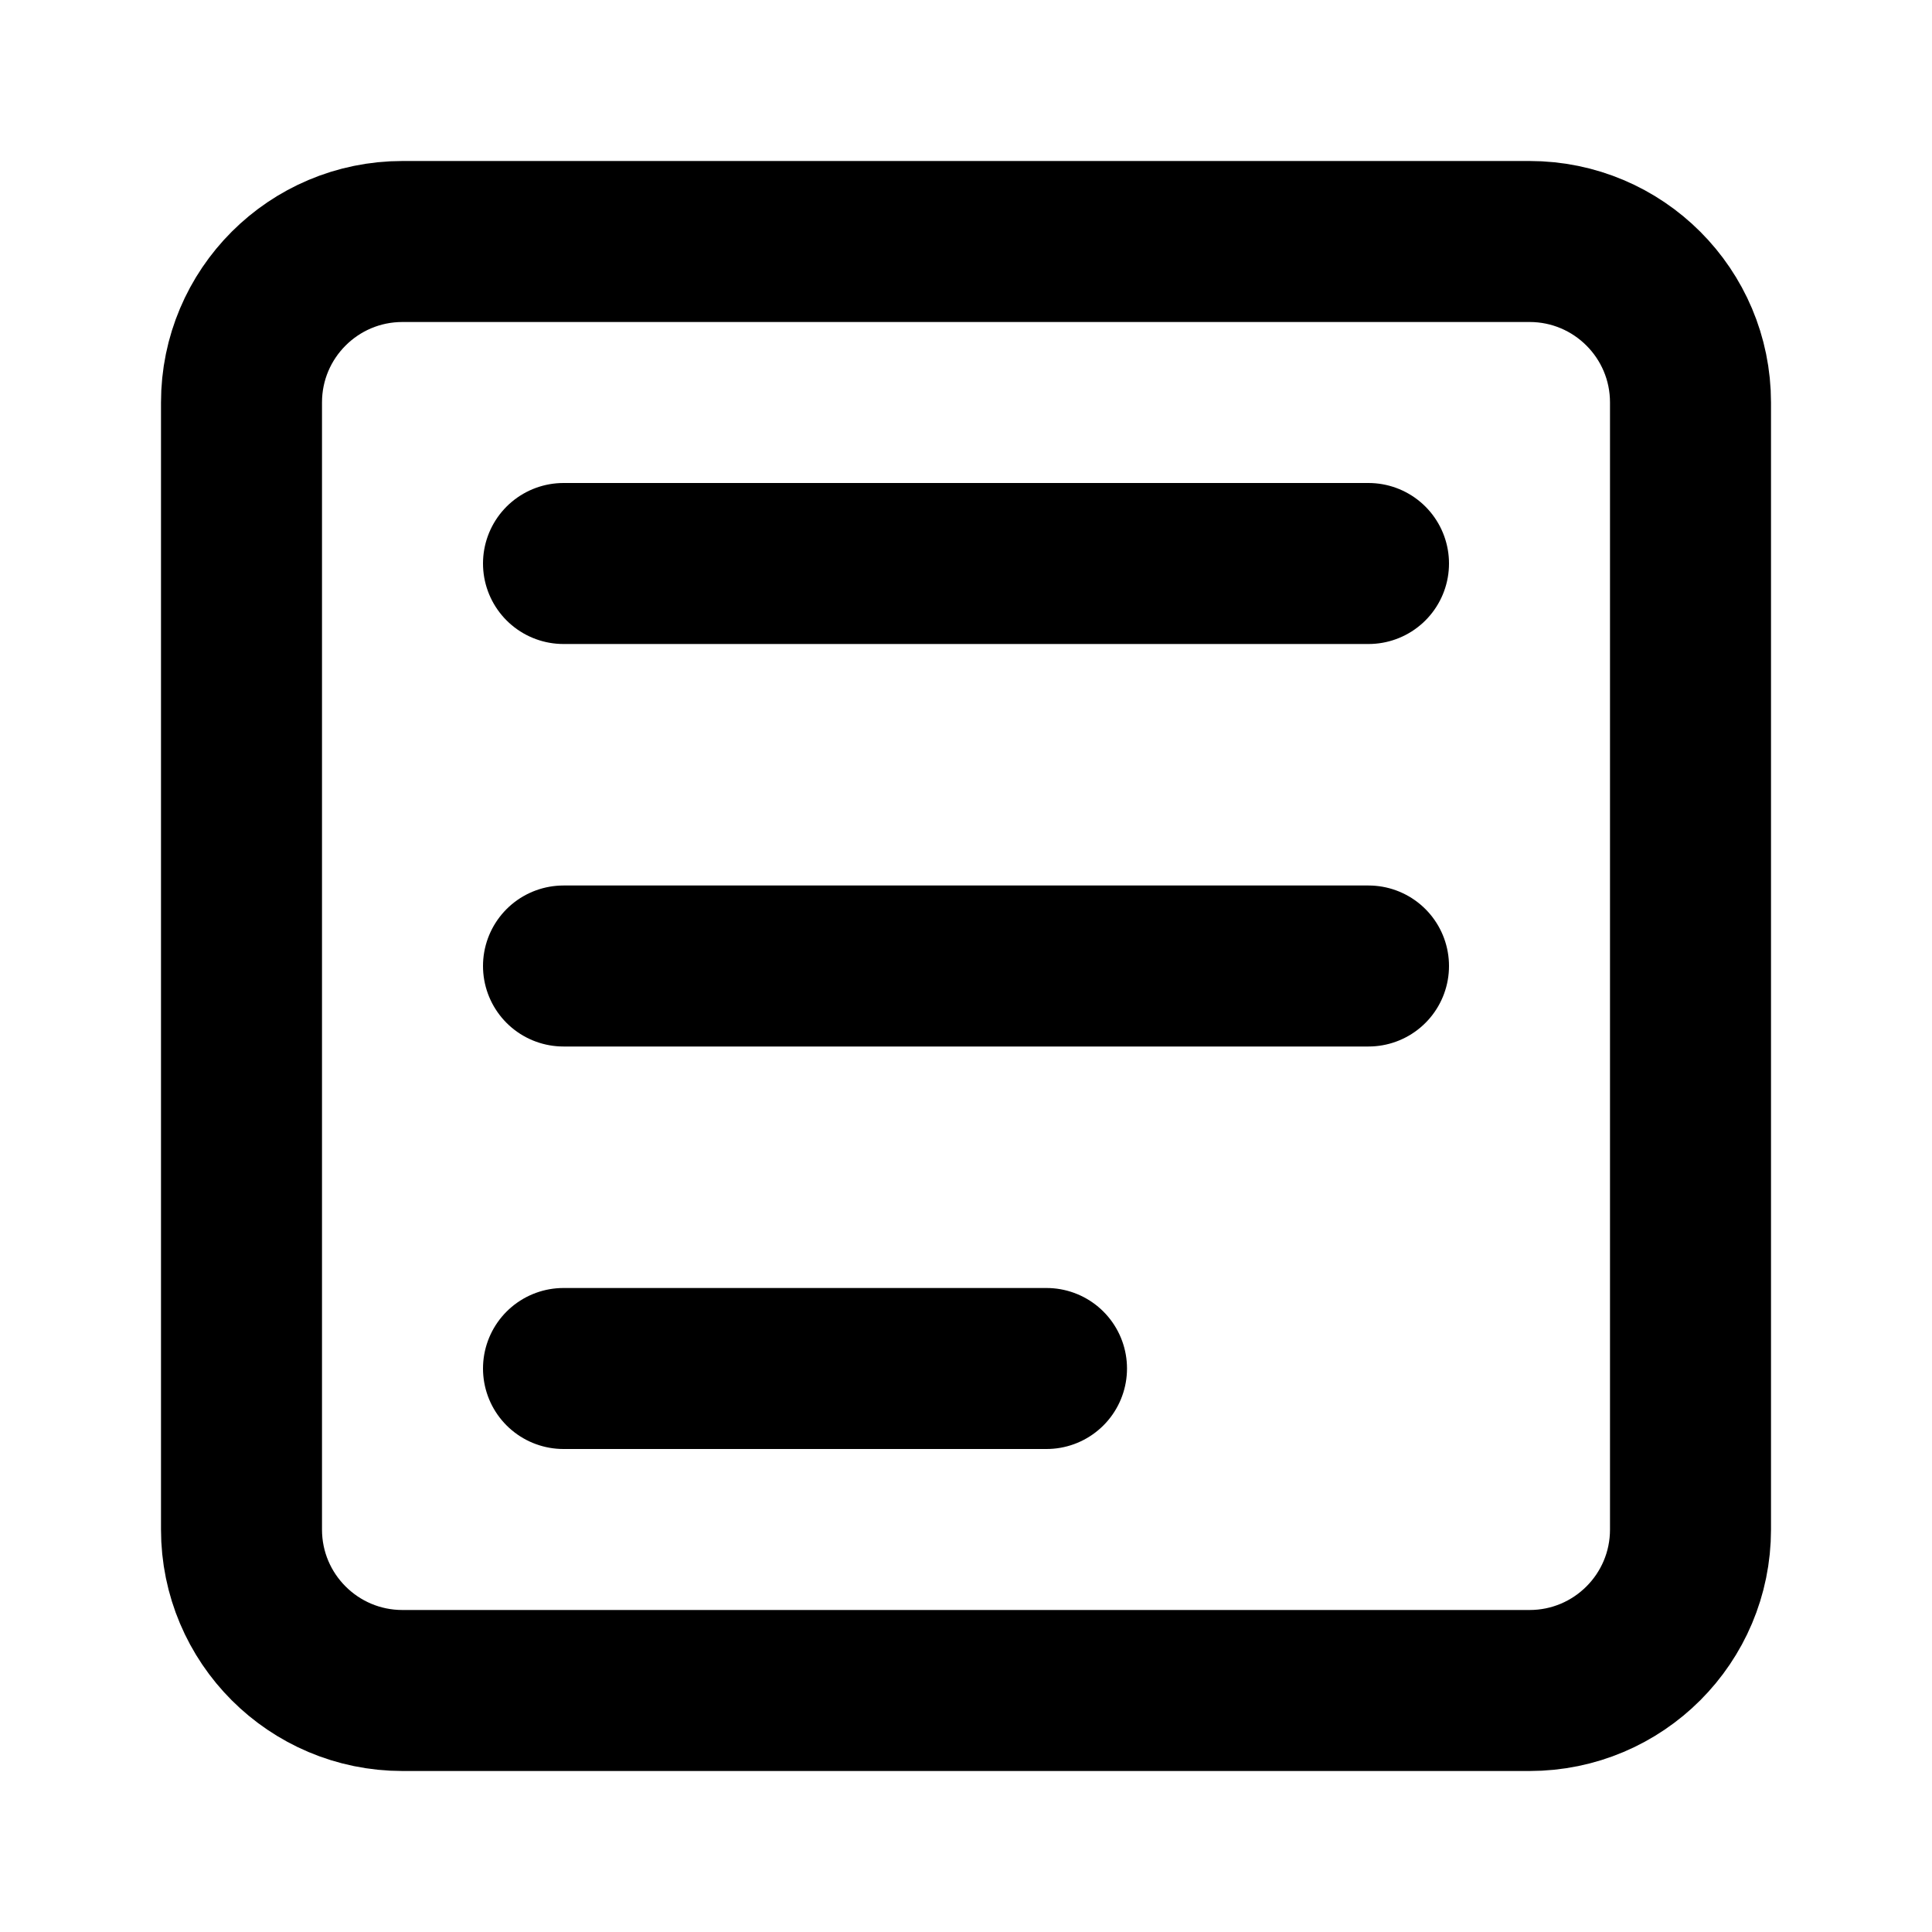
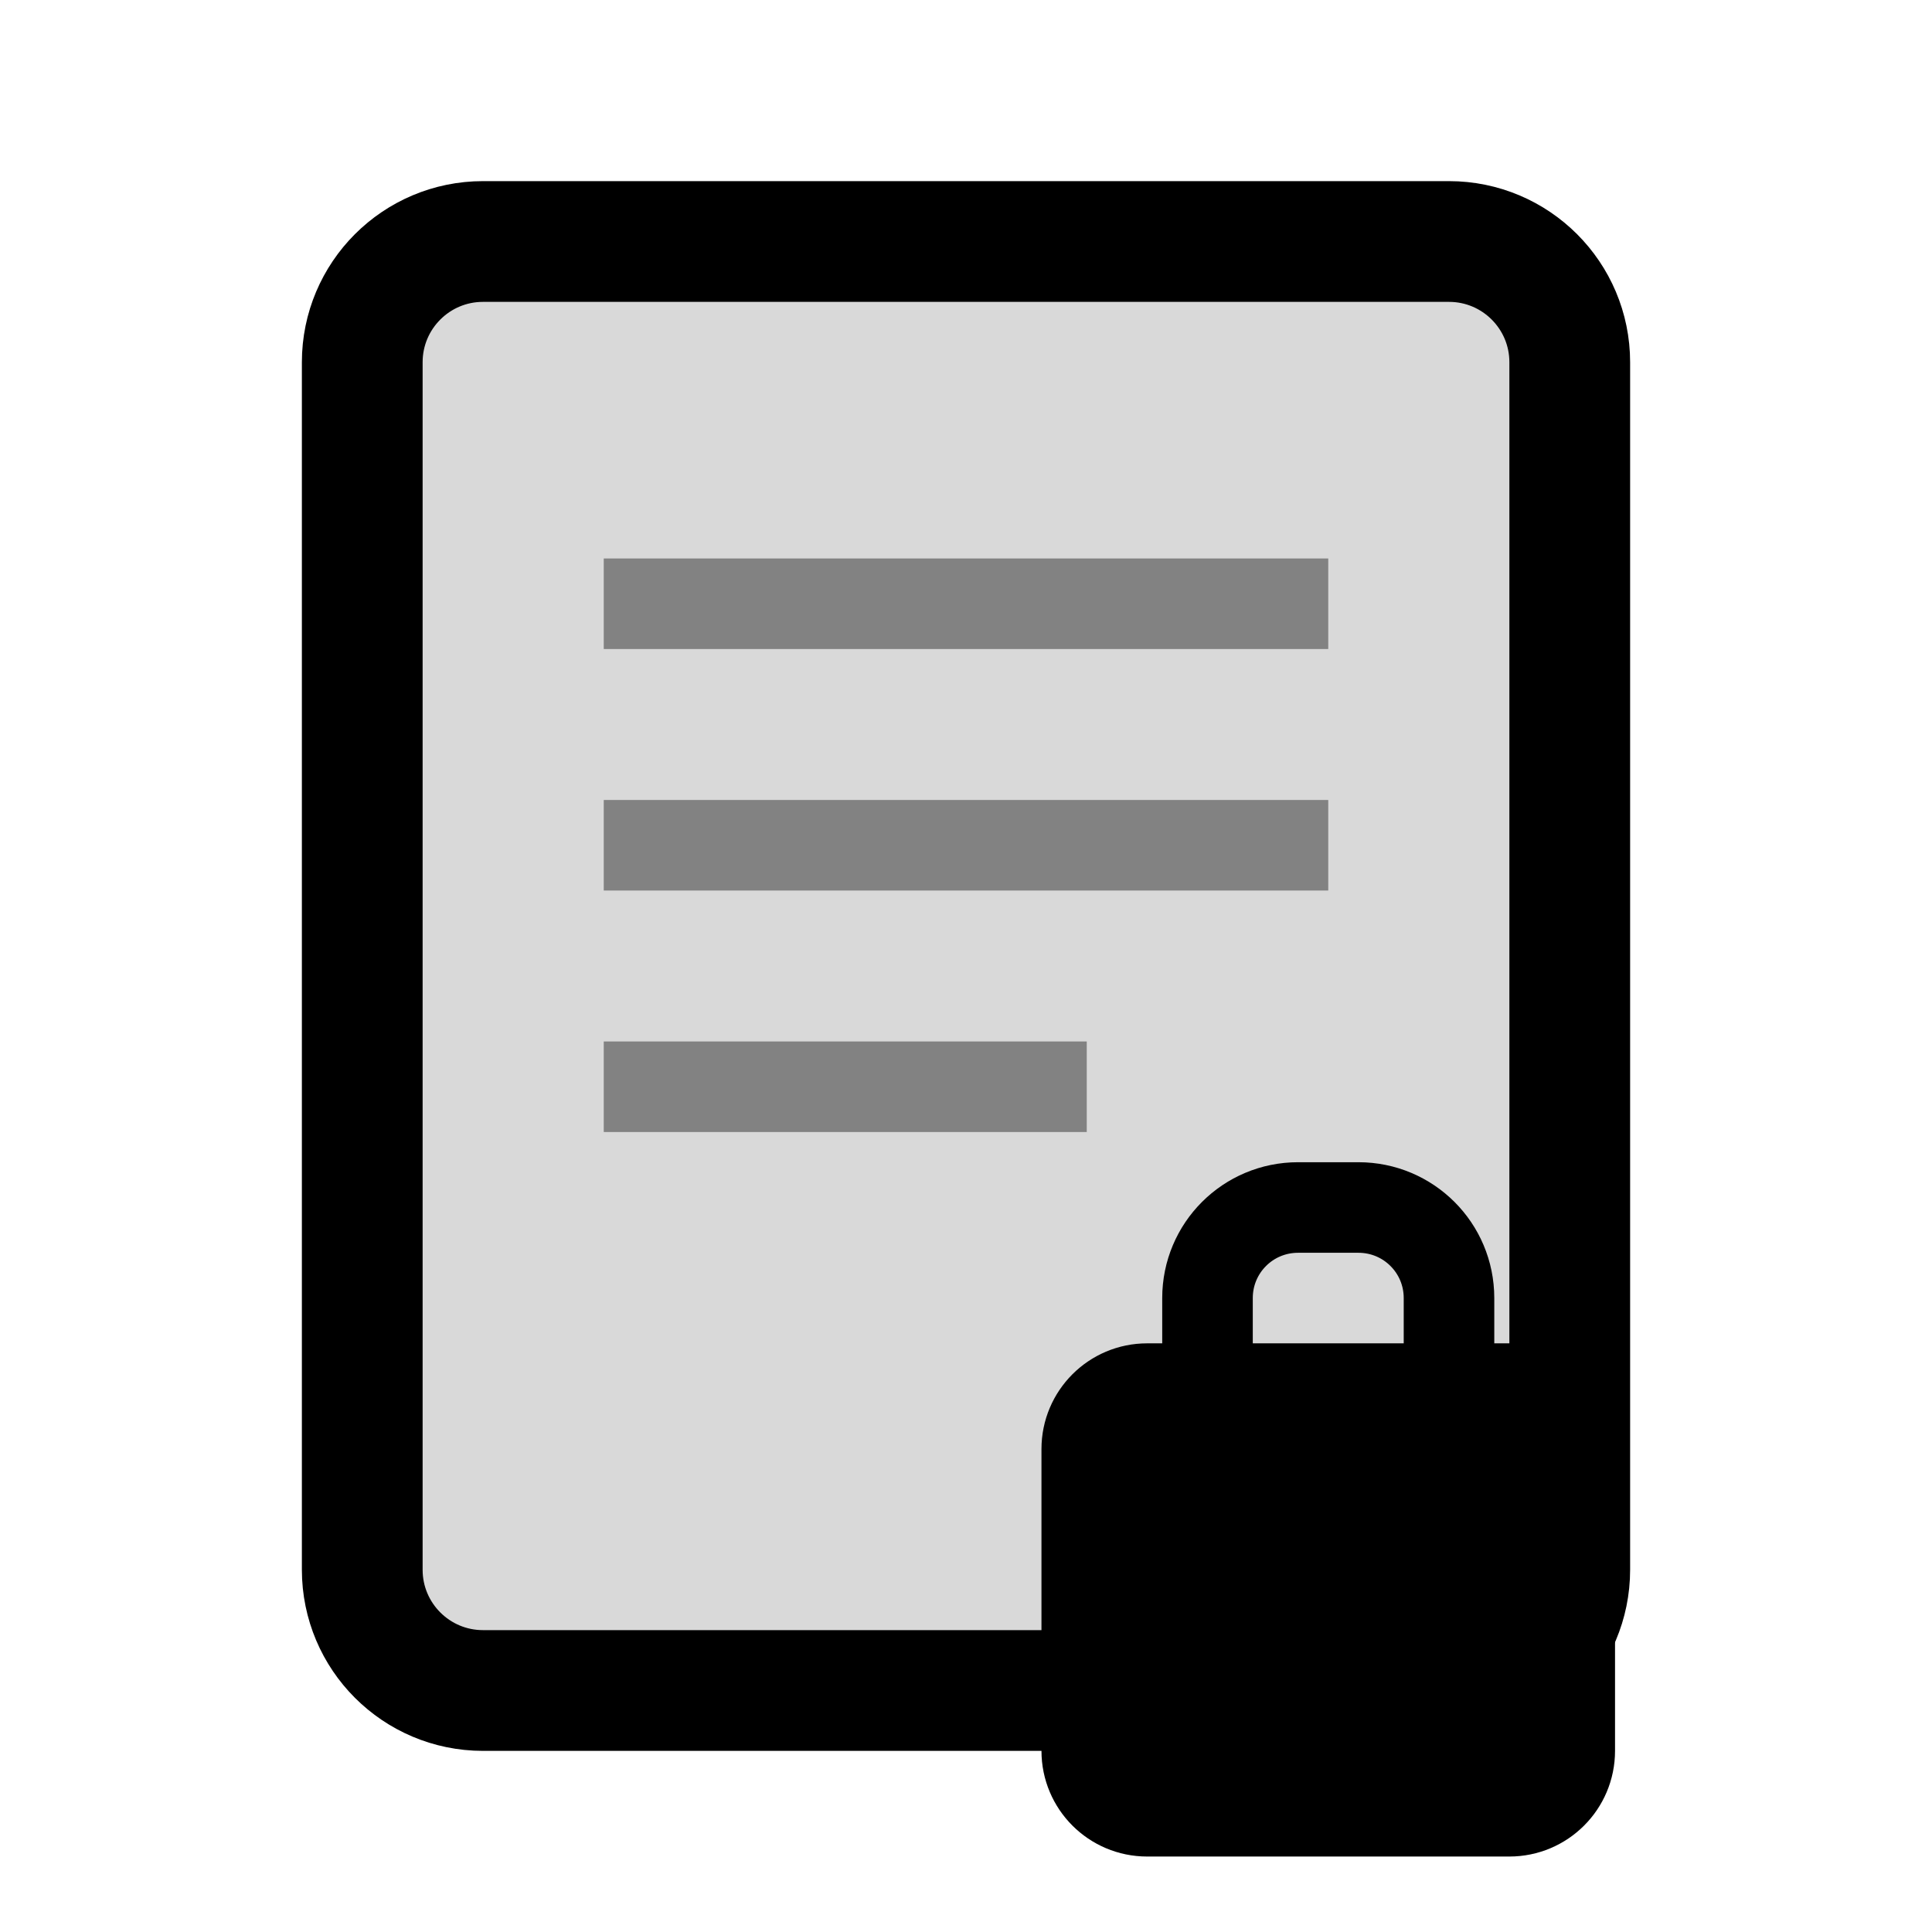
- <svg xmlns="http://www.w3.org/2000/svg" width="24" height="24" viewBox="0 0 24 24" fill="none">
-   <path d="M19 3H5C3.895 3 3 3.895 3 5V19C3 20.105 3.895 21 5 21H19C20.105 21 21 20.105 21 19V5C21 3.895 20.105 3 19 3Z" stroke="currentColor" stroke-width="2" stroke-linecap="round" stroke-linejoin="round" />
-   <path d="M7 7H17M7 12H17M7 17H13" stroke="currentColor" stroke-width="2" stroke-linecap="round" />
+ <svg xmlns="http://www.w3.org/2000/svg" width="32" height="32" viewBox="0 0 32 32" fill="none">
+   <rect x="6" y="4" width="20" height="24" rx="2" fill="currentColor" opacity="0.15" />
+   <rect x="6" y="4" width="20" height="24" rx="2" stroke="currentColor" stroke-width="2" />
+   <line x1="10" y1="10" x2="22" y2="10" stroke="currentColor" stroke-width="1.5" opacity="0.4" />
+   <line x1="10" y1="14" x2="22" y2="14" stroke="currentColor" stroke-width="1.5" opacity="0.4" />
+   <line x1="10" y1="18" x2="18" y2="18" stroke="currentColor" stroke-width="1.5" opacity="0.4" />
+   <g transform="translate(18, 20)">
+     <rect x="0" y="3" width="8" height="7" rx="1" fill="currentColor" stroke="currentColor" stroke-width="1.5" />
+     <path d="M 2 3 V 1.5 C 2 0.67 2.67 0 3.5 0 H 4.5 C 5.33 0 6 0.67 6 1.5 V 3" stroke="currentColor" stroke-width="1.5" fill="none" stroke-linecap="round" />
+     <circle cx="4" cy="6.5" r="1.2" fill="currentColor" opacity="0.3" />
+   </g>
</svg>
